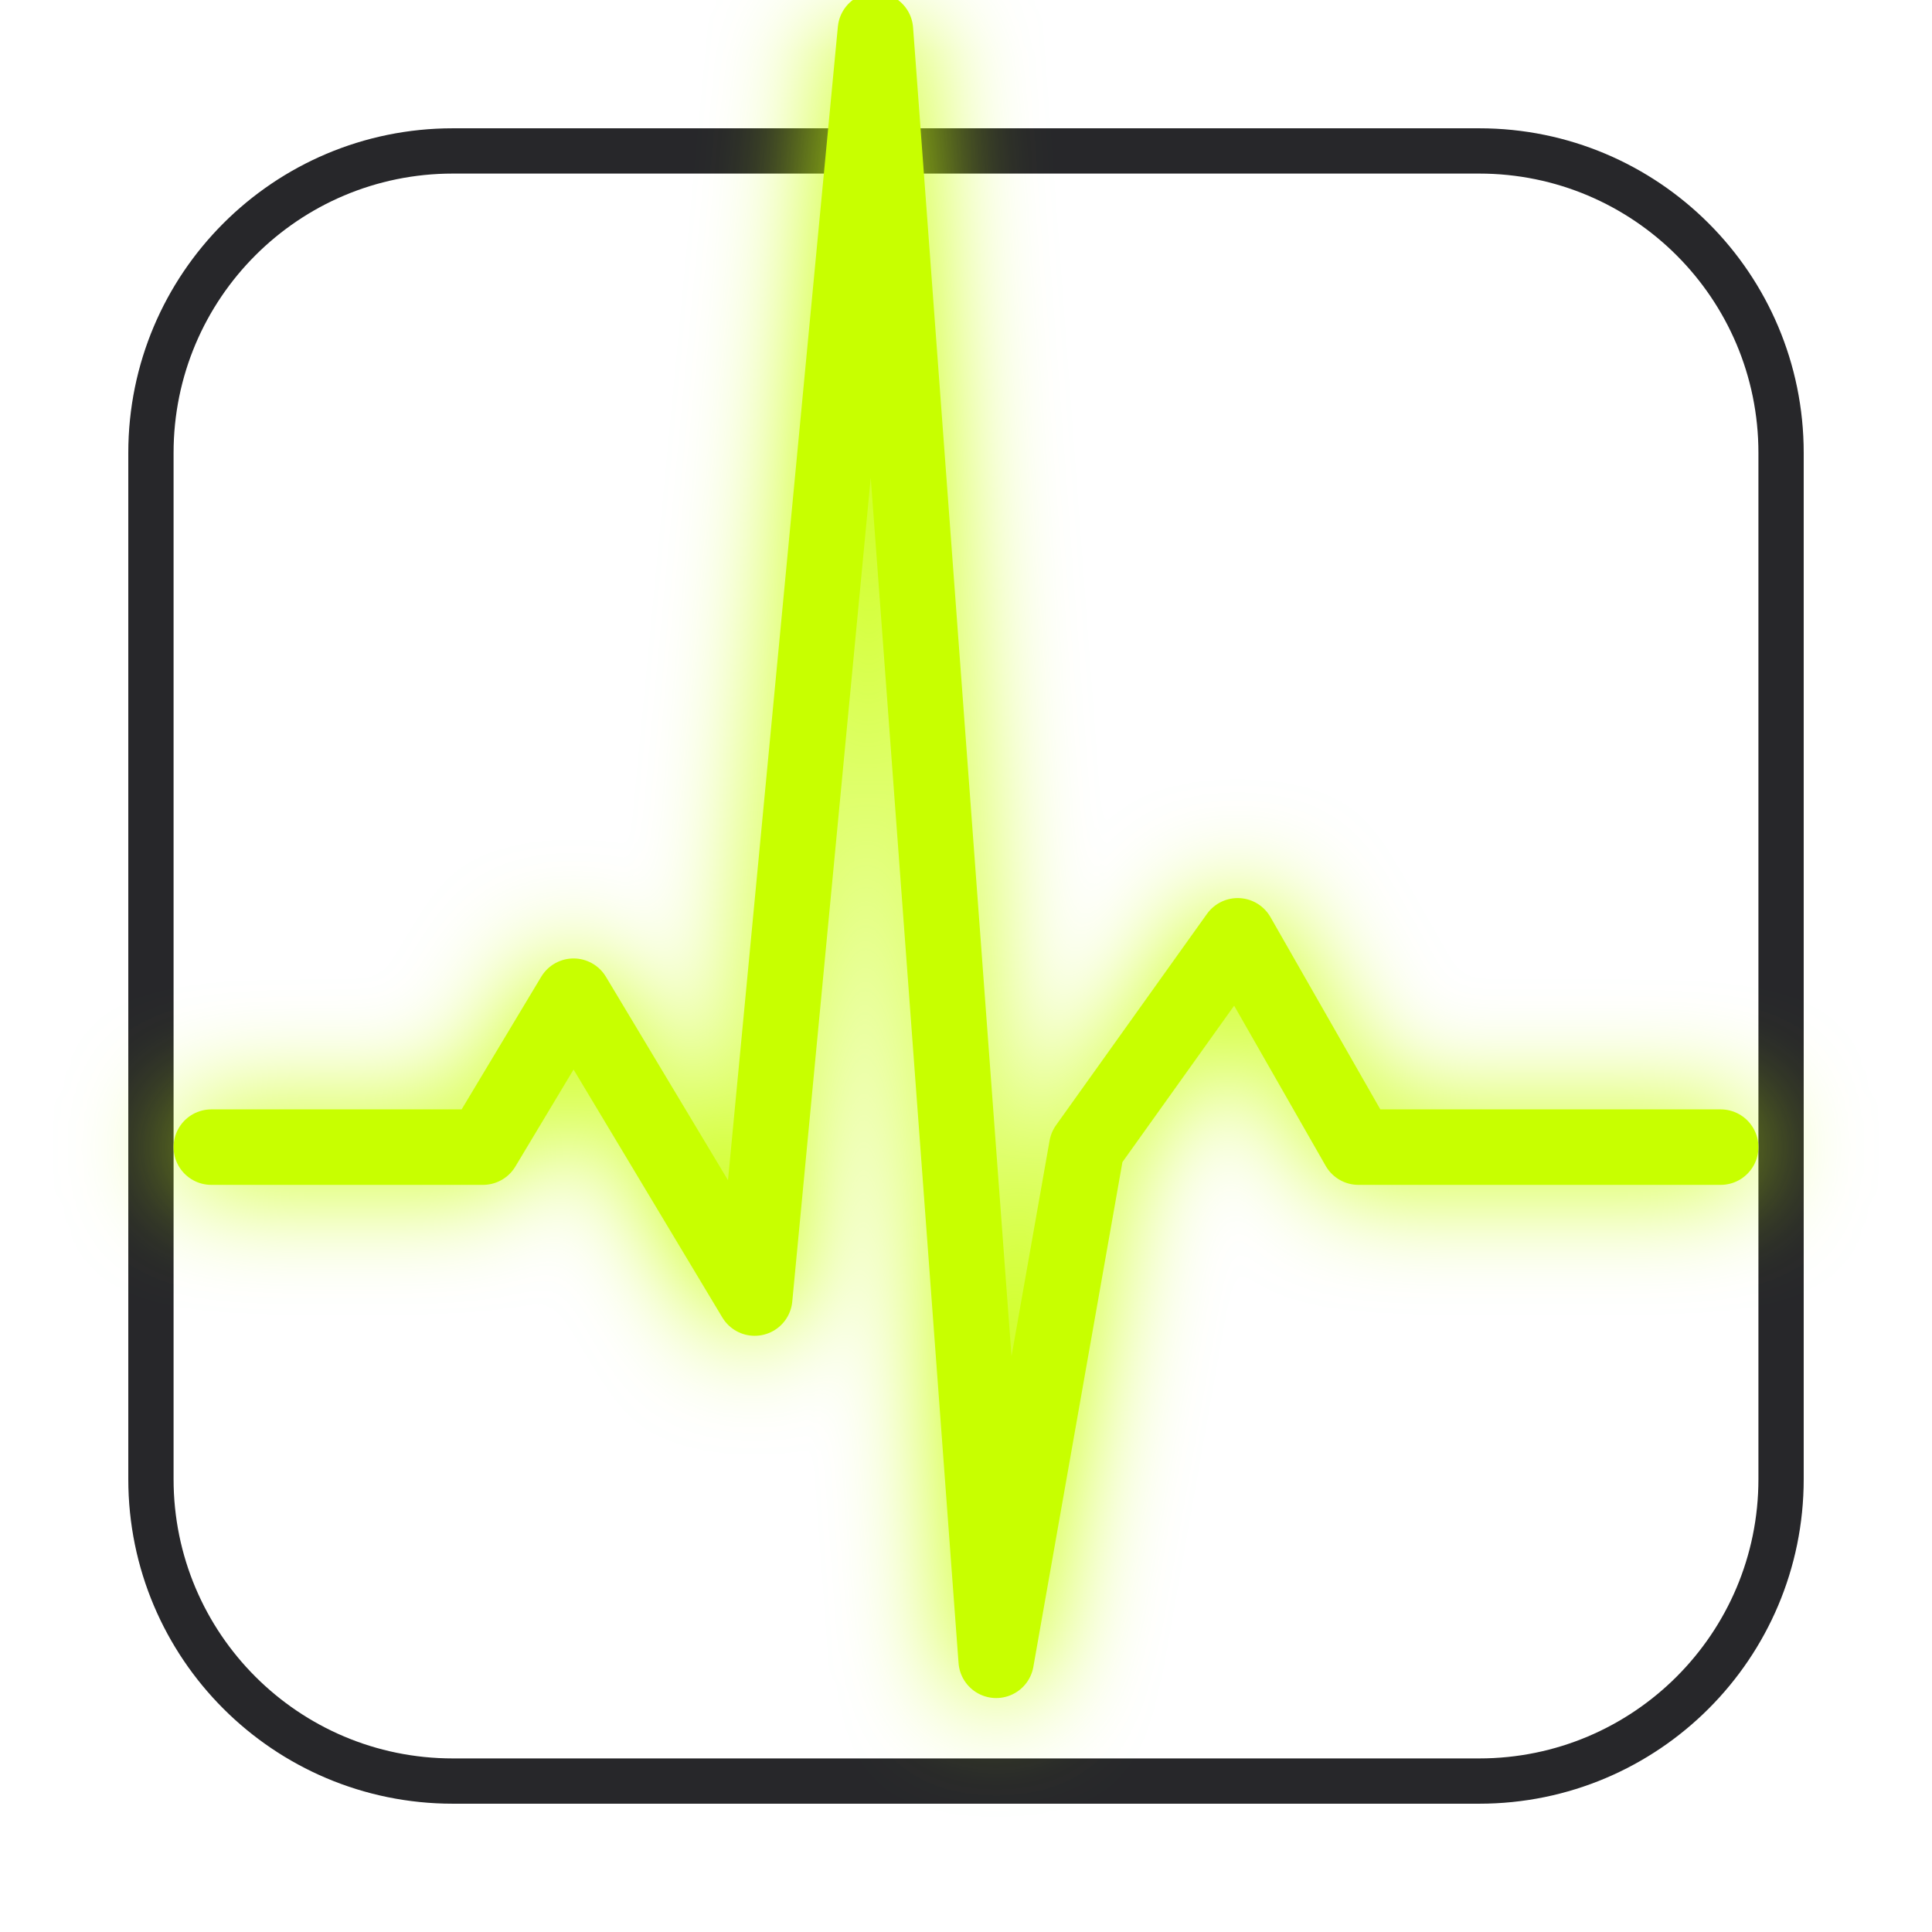
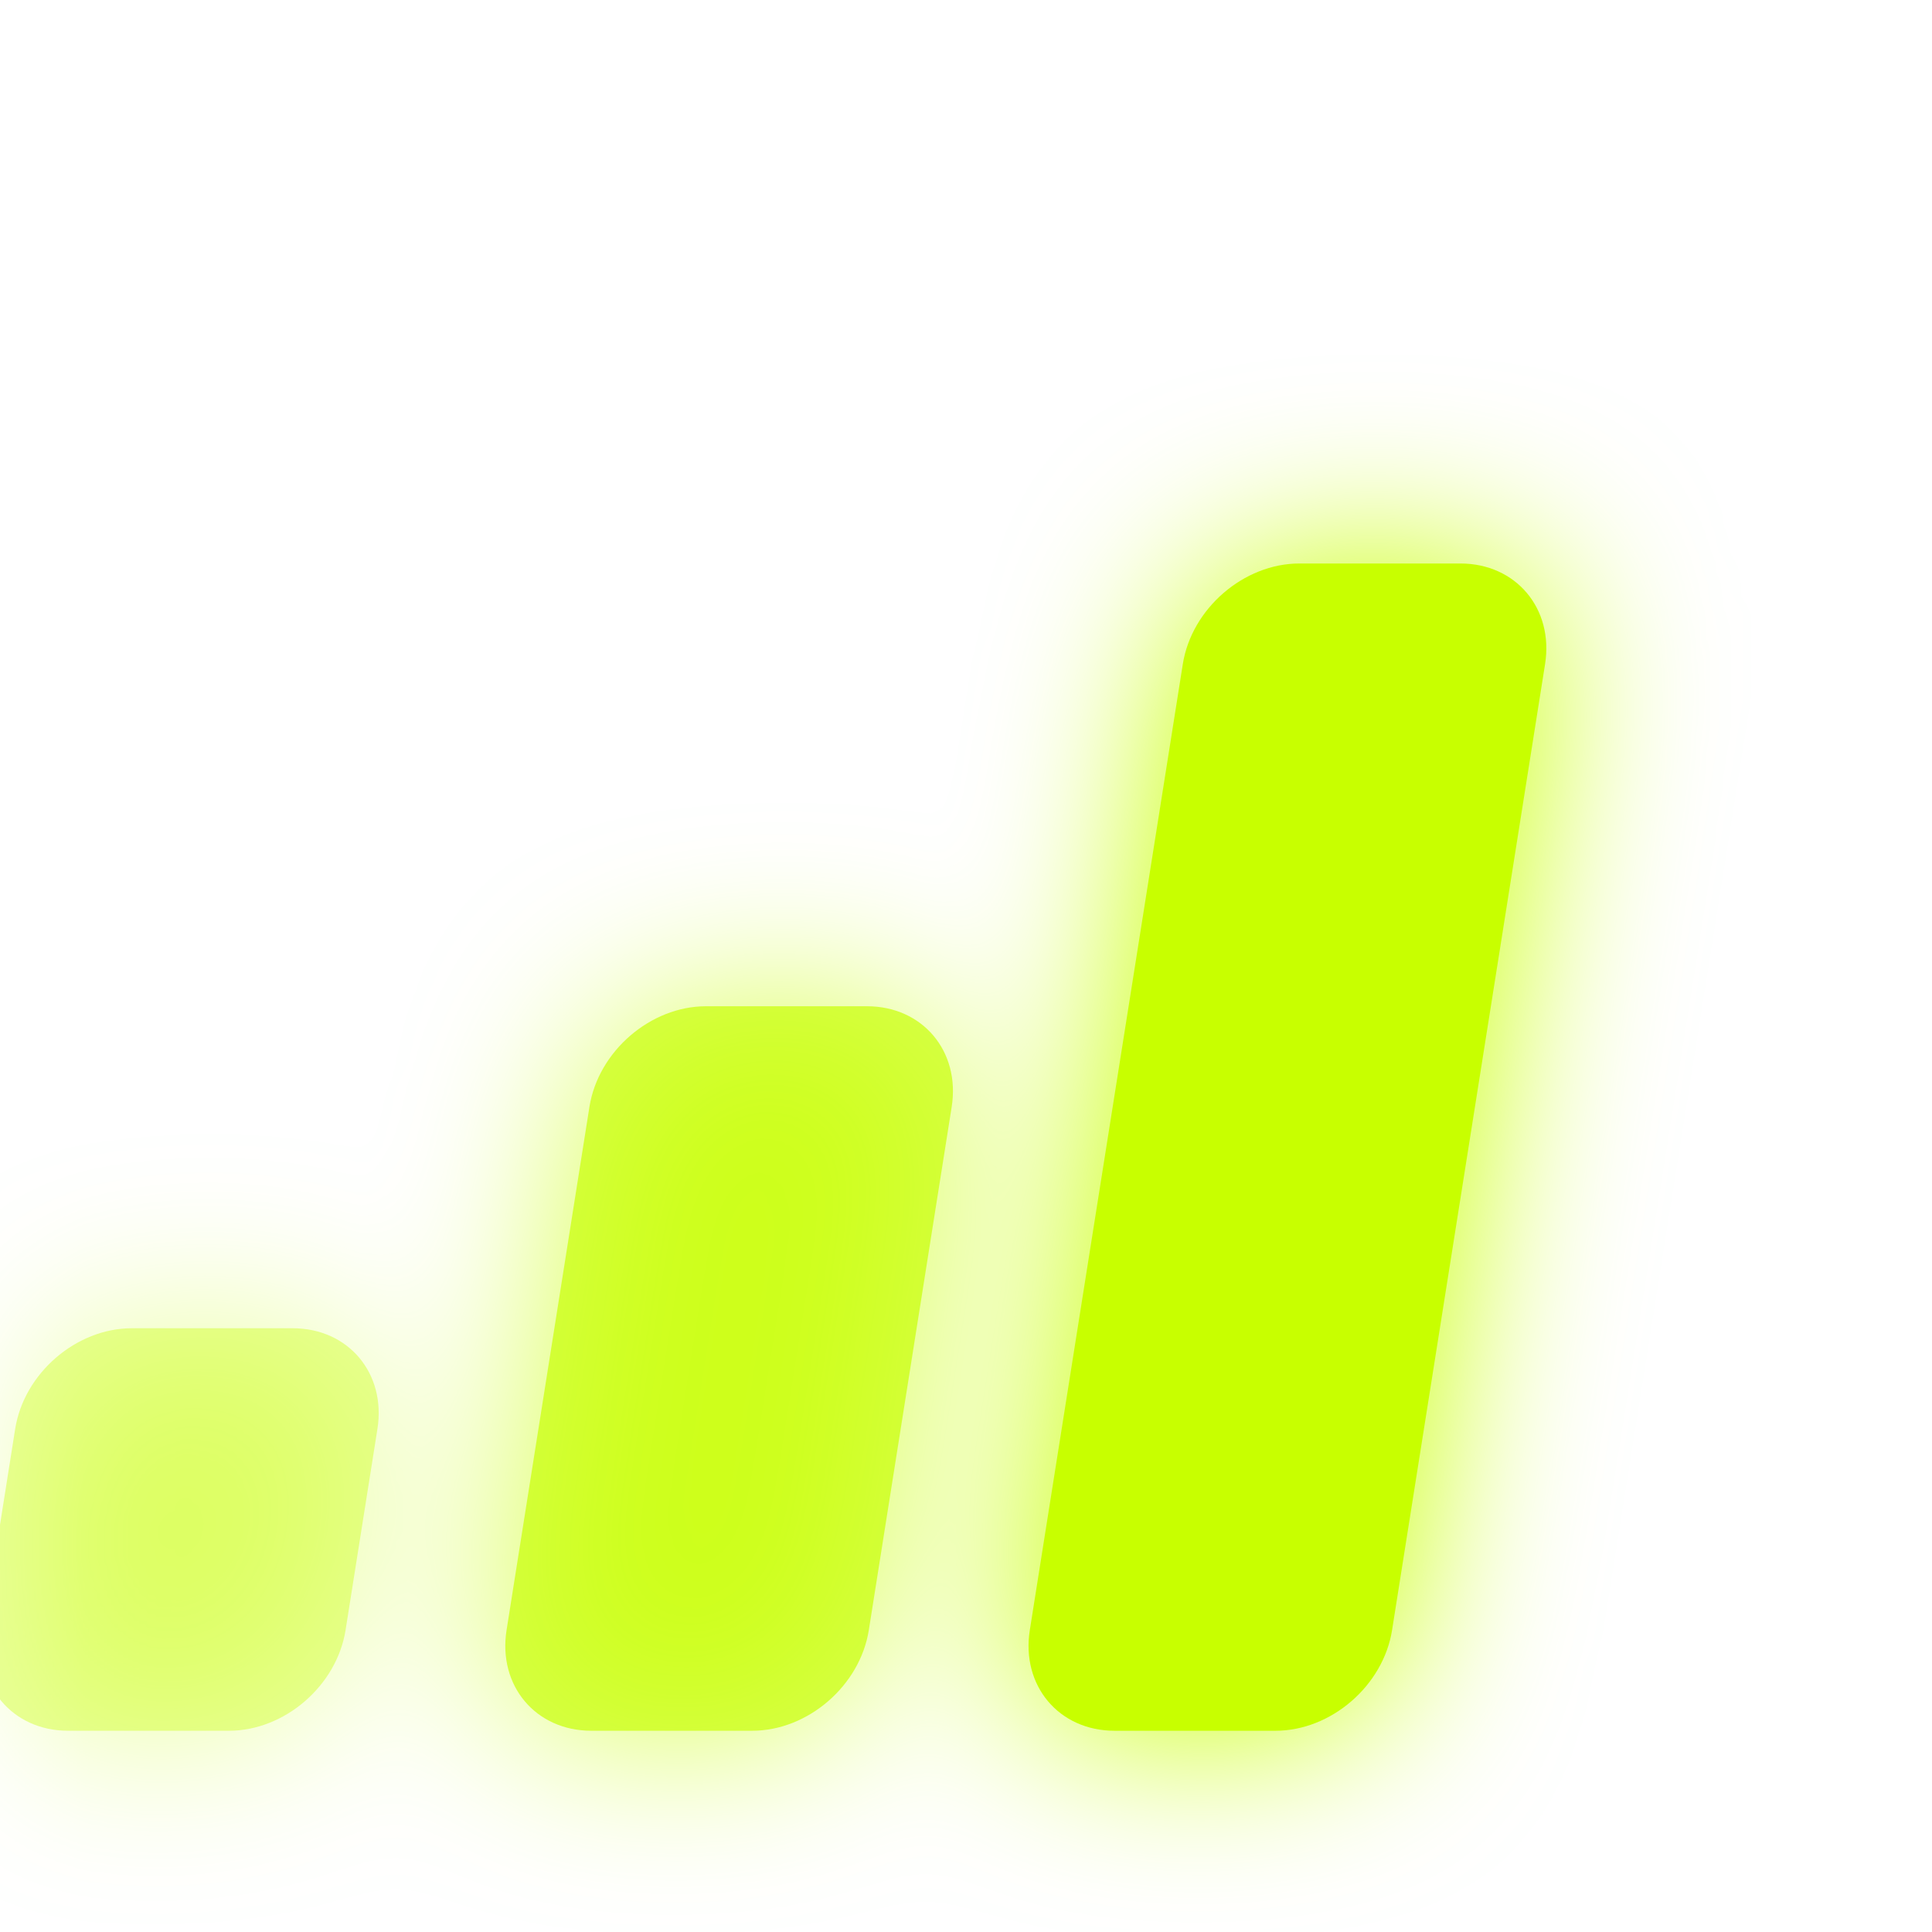
- <svg xmlns="http://www.w3.org/2000/svg" viewBox="0 0 64 64" fill="none">
+ <svg xmlns="http://www.w3.org/2000/svg" viewBox="0 0 48 48" fill="none">
  <defs>
-     <filter id="glow" x="-25%" y="-30%" width="150%" height="160%">
-       <feGaussianBlur in="SourceGraphic" stdDeviation="1.8" result="blur" />
+     <filter id="glow" x="-50%" y="-50%" width="200%" height="200%">
+       <feGaussianBlur in="SourceGraphic" stdDeviation="2.2" result="blur" />
      <feMerge>
        <feMergeNode in="blur" />
        <feMergeNode in="SourceGraphic" />
      </feMerge>
    </filter>
  </defs>
-   <rect x="5" y="5" width="54" height="54" rx="10" stroke="#27272a" stroke-width="1.5" />
-   <polyline points="7,38 16,38 19,33 22,38 25,43 29,1 33,55 36,38 41,31 45,38 57,38" stroke="#c8ff00" stroke-width="2.5" stroke-linecap="round" stroke-linejoin="round" filter="url(#glow)" />
+   <g filter="url(#glow)">
+     <rect x="6" y="33" width="9" height="10" rx="2.5" fill="#c8ff00" opacity="0.38" transform="skewX(-9)" />
+     <rect x="19" y="25" width="9" height="18" rx="2.5" fill="#c8ff00" opacity="0.68" transform="skewX(-9)" />
+     <rect x="32" y="14" width="9" height="29" rx="2.5" fill="#c8ff00" transform="skewX(-9)" />
+   </g>
</svg>
